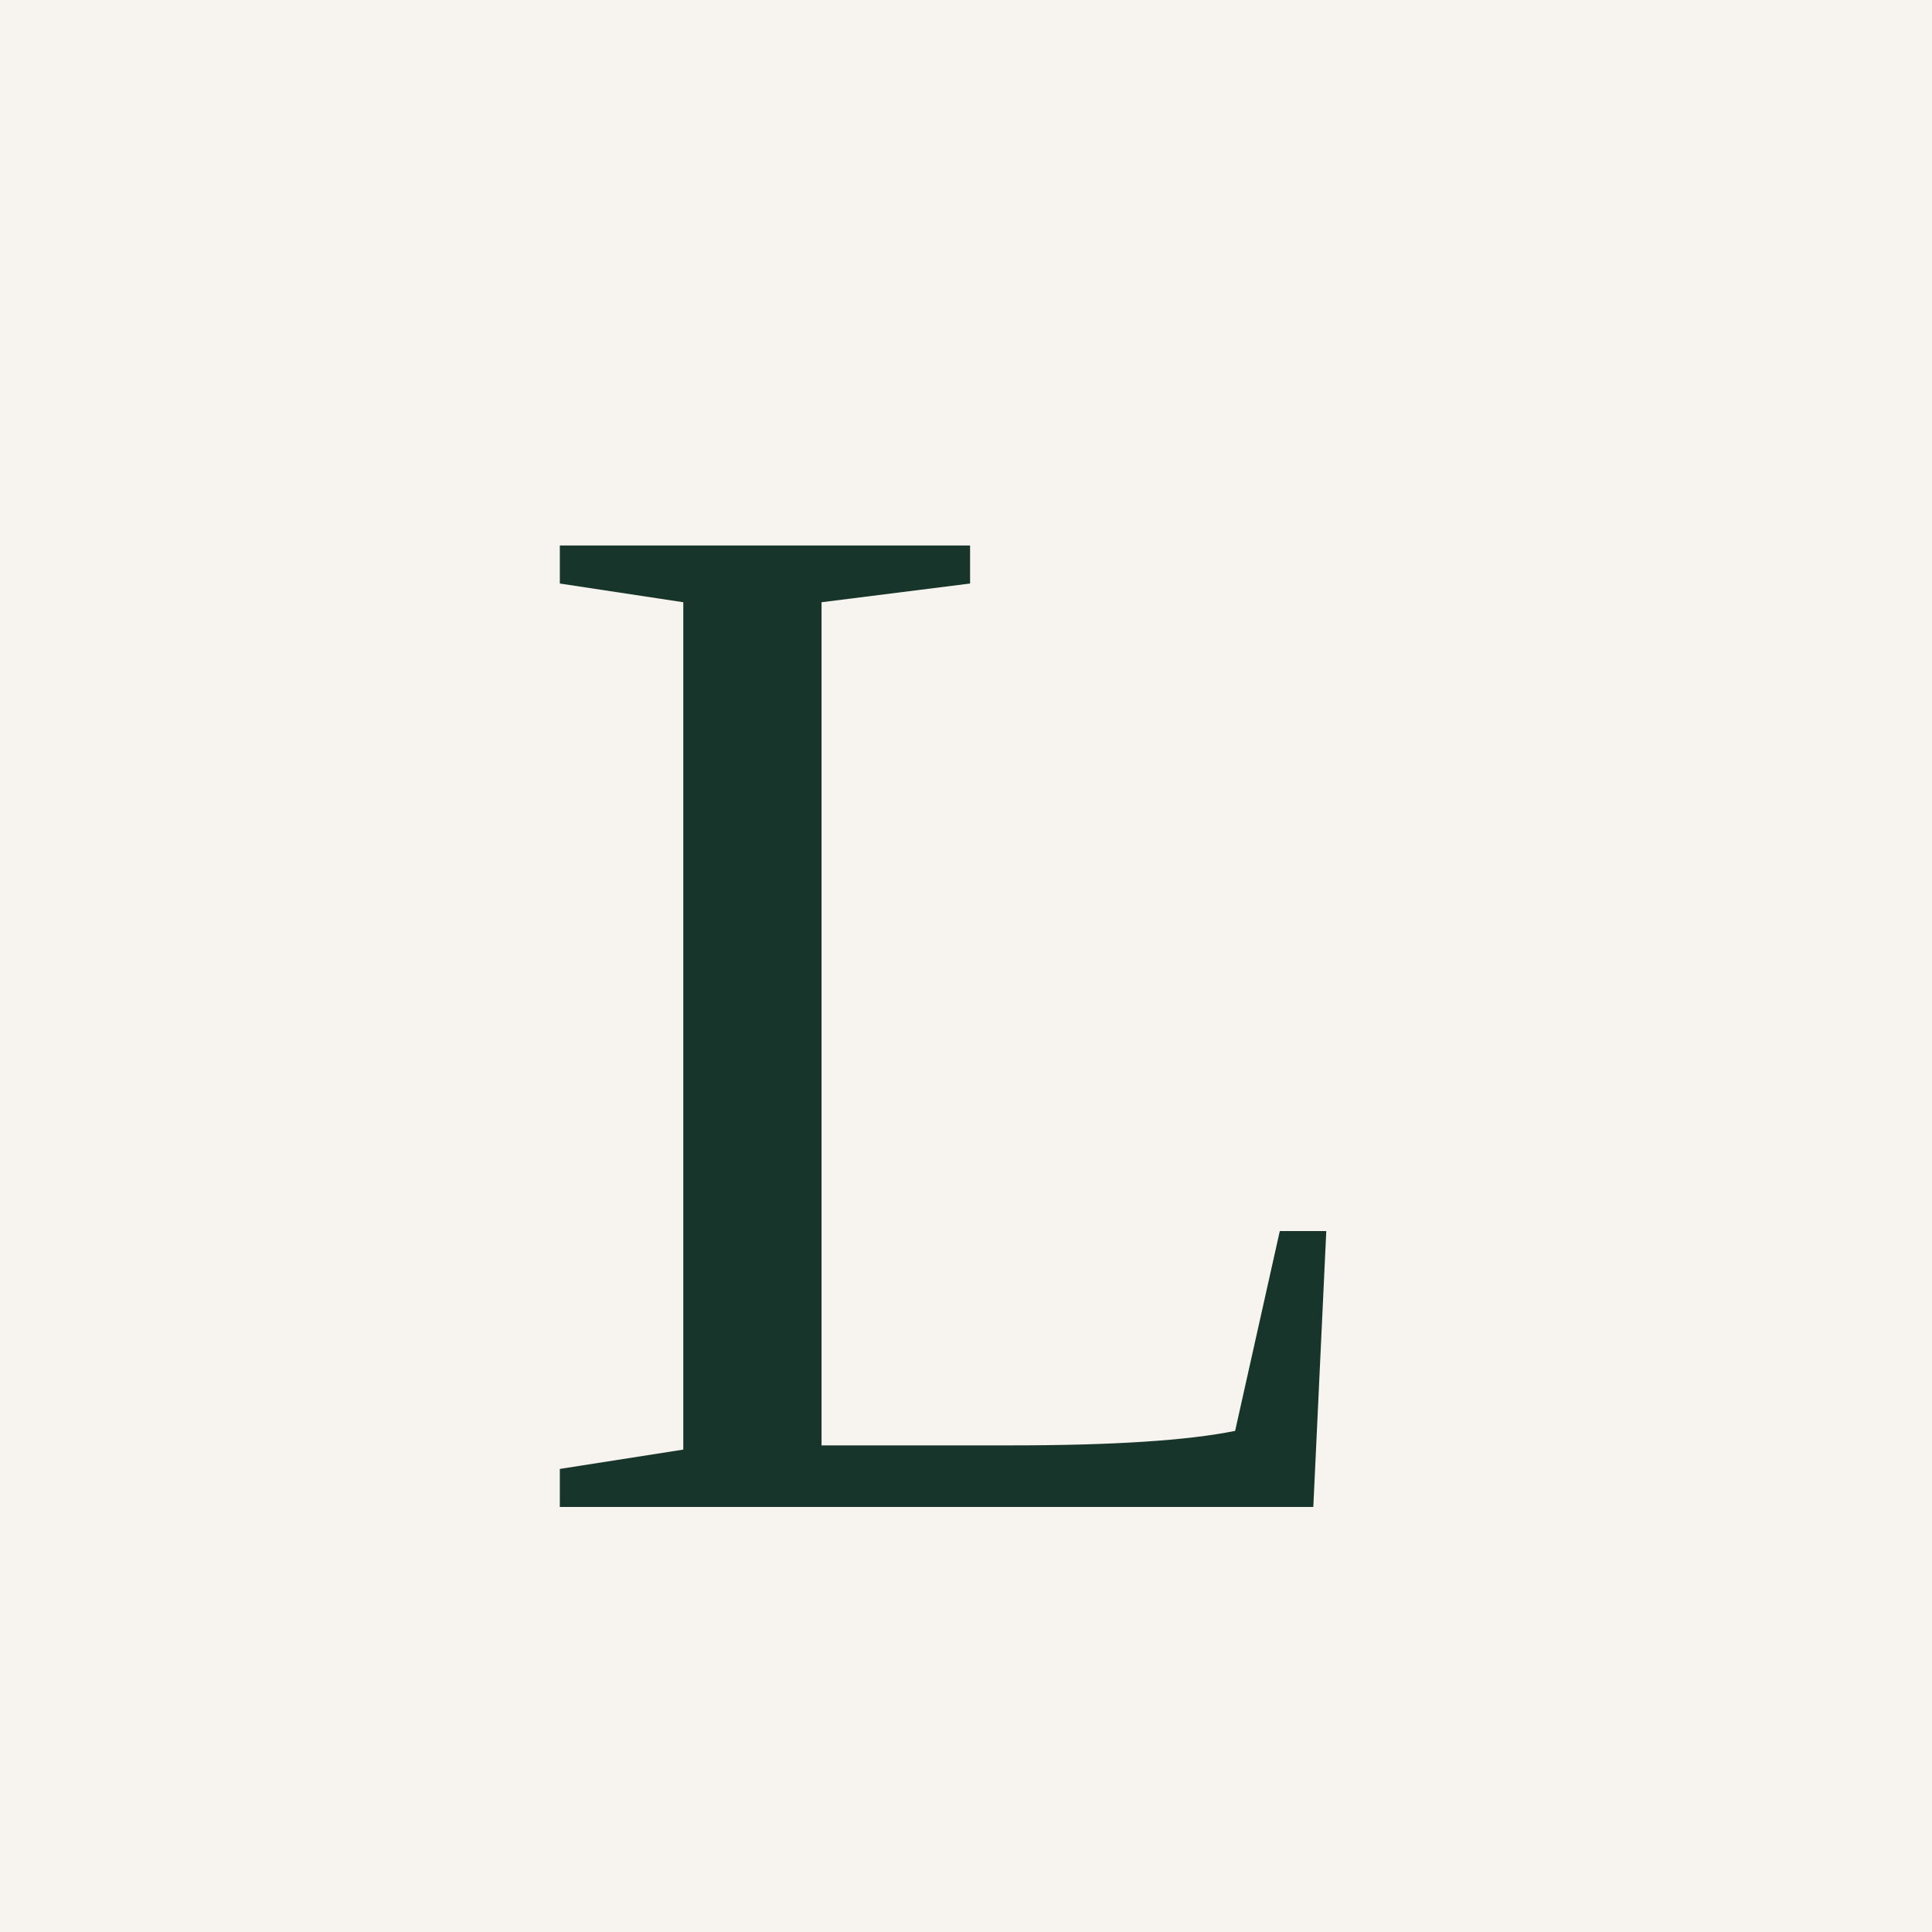
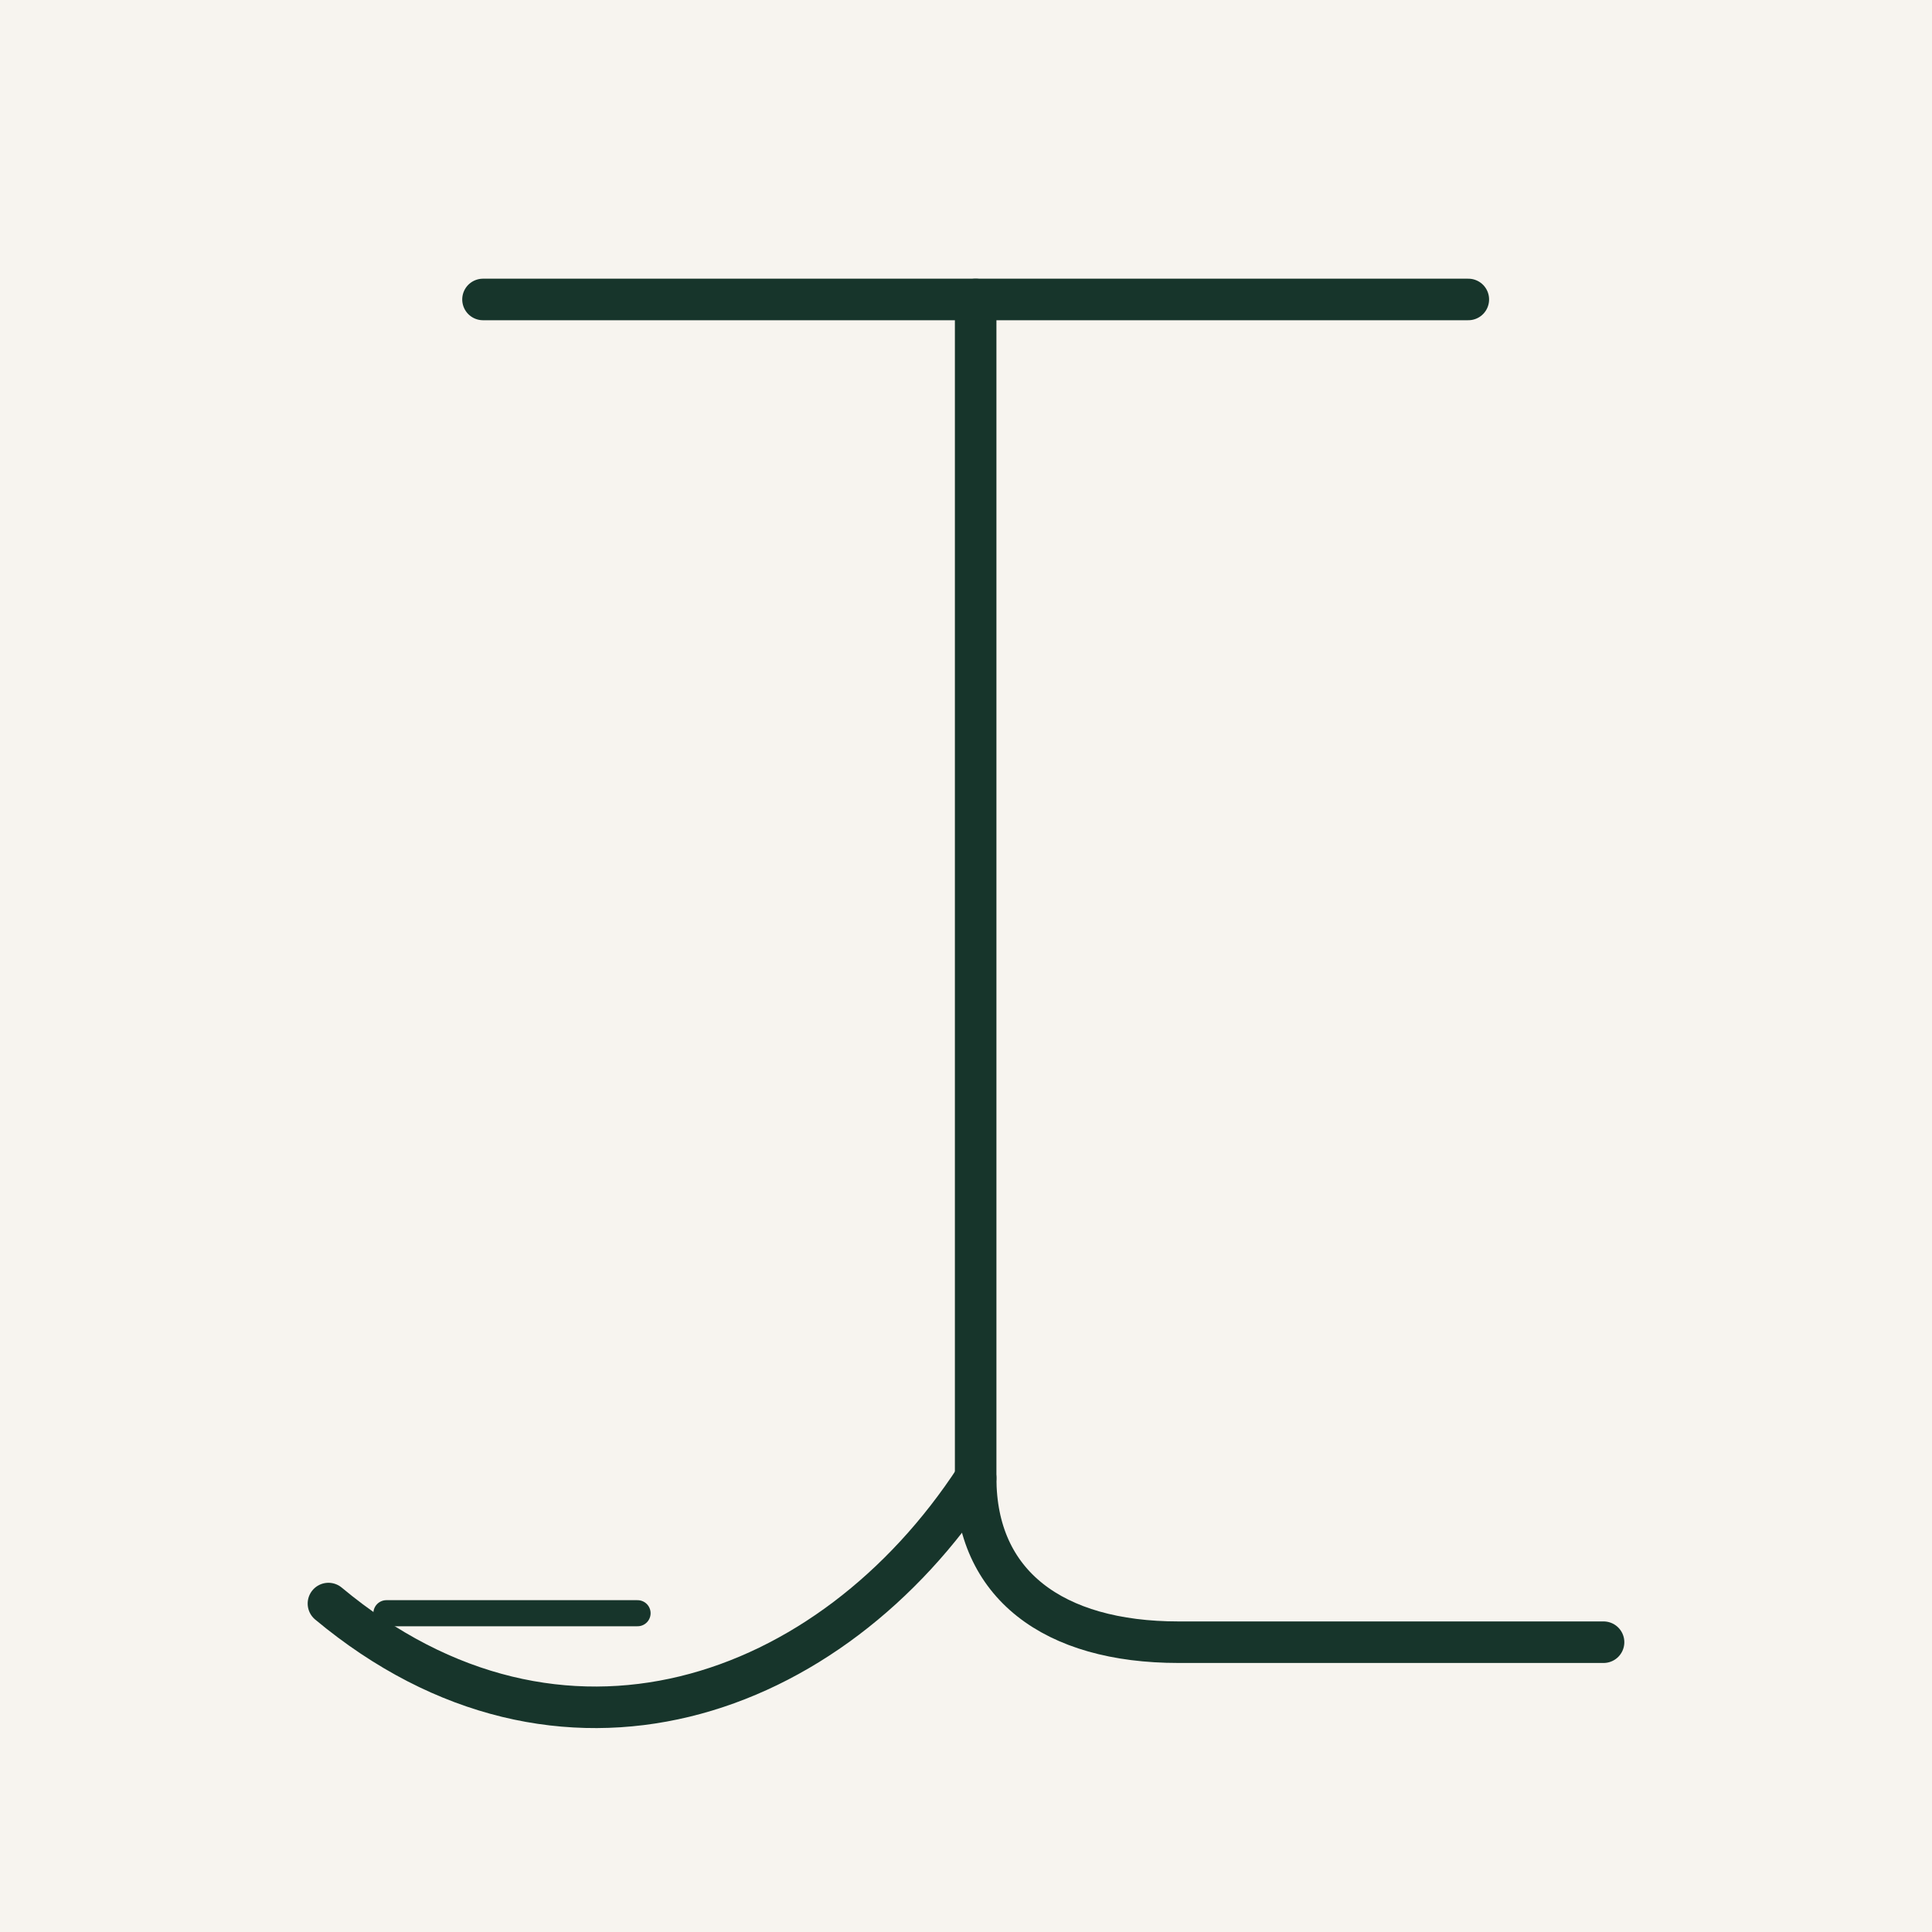
- <svg xmlns="http://www.w3.org/2000/svg" viewBox="0 0 100 100" role="img" aria-label="LUNÉRA L monogram">
+ <svg xmlns="http://www.w3.org/2000/svg" viewBox="0 0 100 100" style="color:#17352b" role="img" aria-label="LUNÉRA monogram">
  <rect width="100" height="100" fill="#f7f4ef" />
-   <text x="50" y="78" text-anchor="middle" font-family="'Bodoni Moda','Times New Roman',serif" font-size="76" font-weight="400" fill="#17352b">L</text>
+   <g fill="none" stroke="currentColor" stroke-width="2.15" stroke-linecap="round" stroke-linejoin="round">
+     <path d="M25 15.5H76" />
+     <path d="M50.5 15.5V76.5C50.5 82 54.5 85 61 85H83" />
+     <path d="M50.5 76.5C43 88 29 93 17 83" />
+     <path d="M20 83.5H33" stroke-width="1.35" />
+   </g>
</svg>
